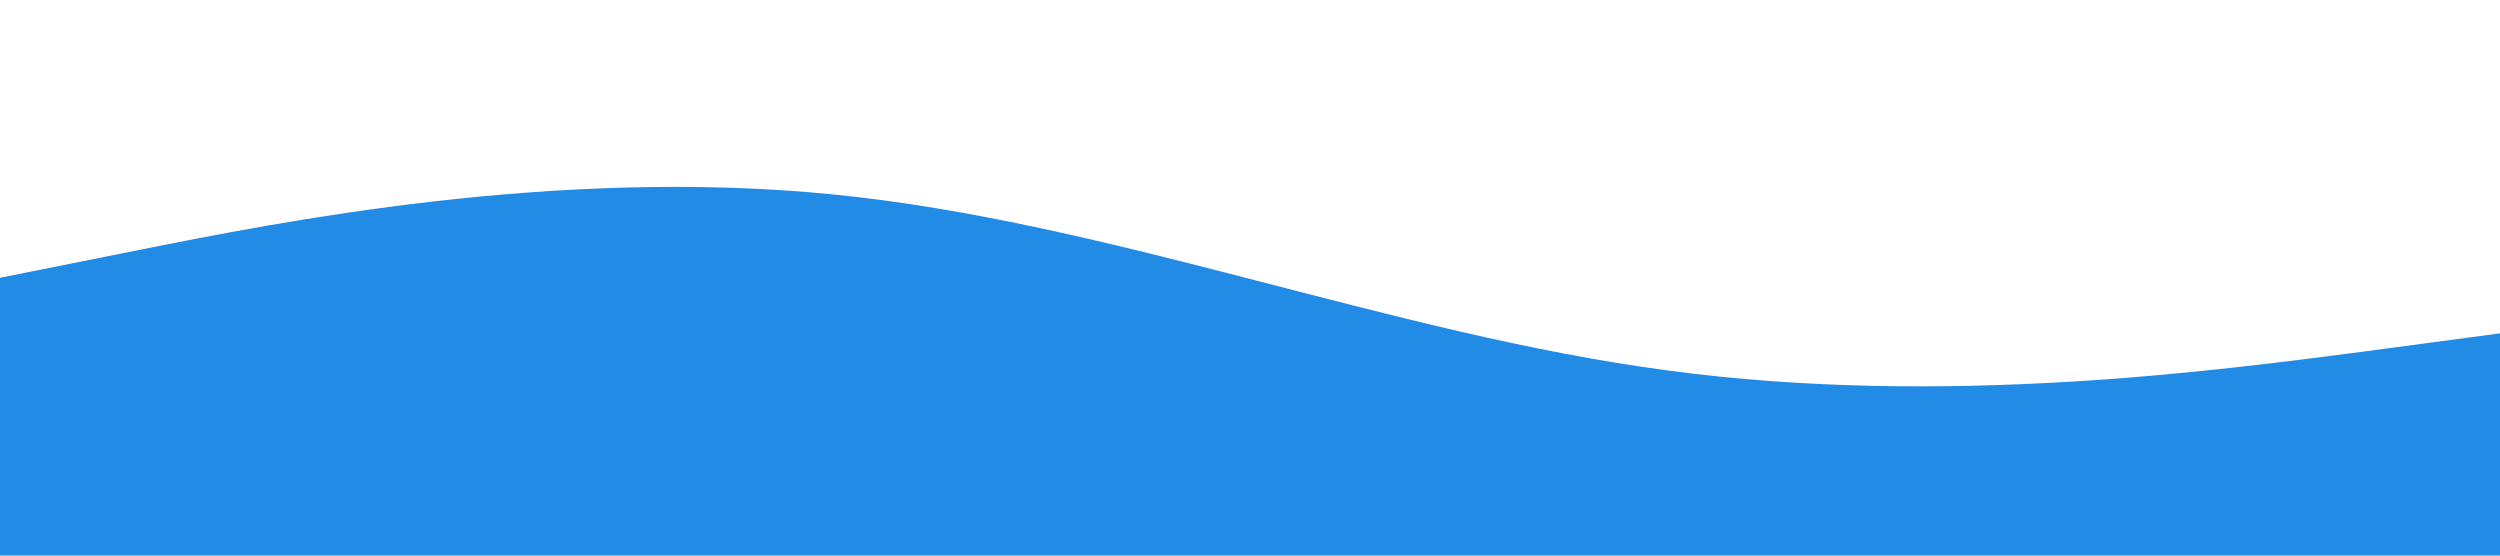
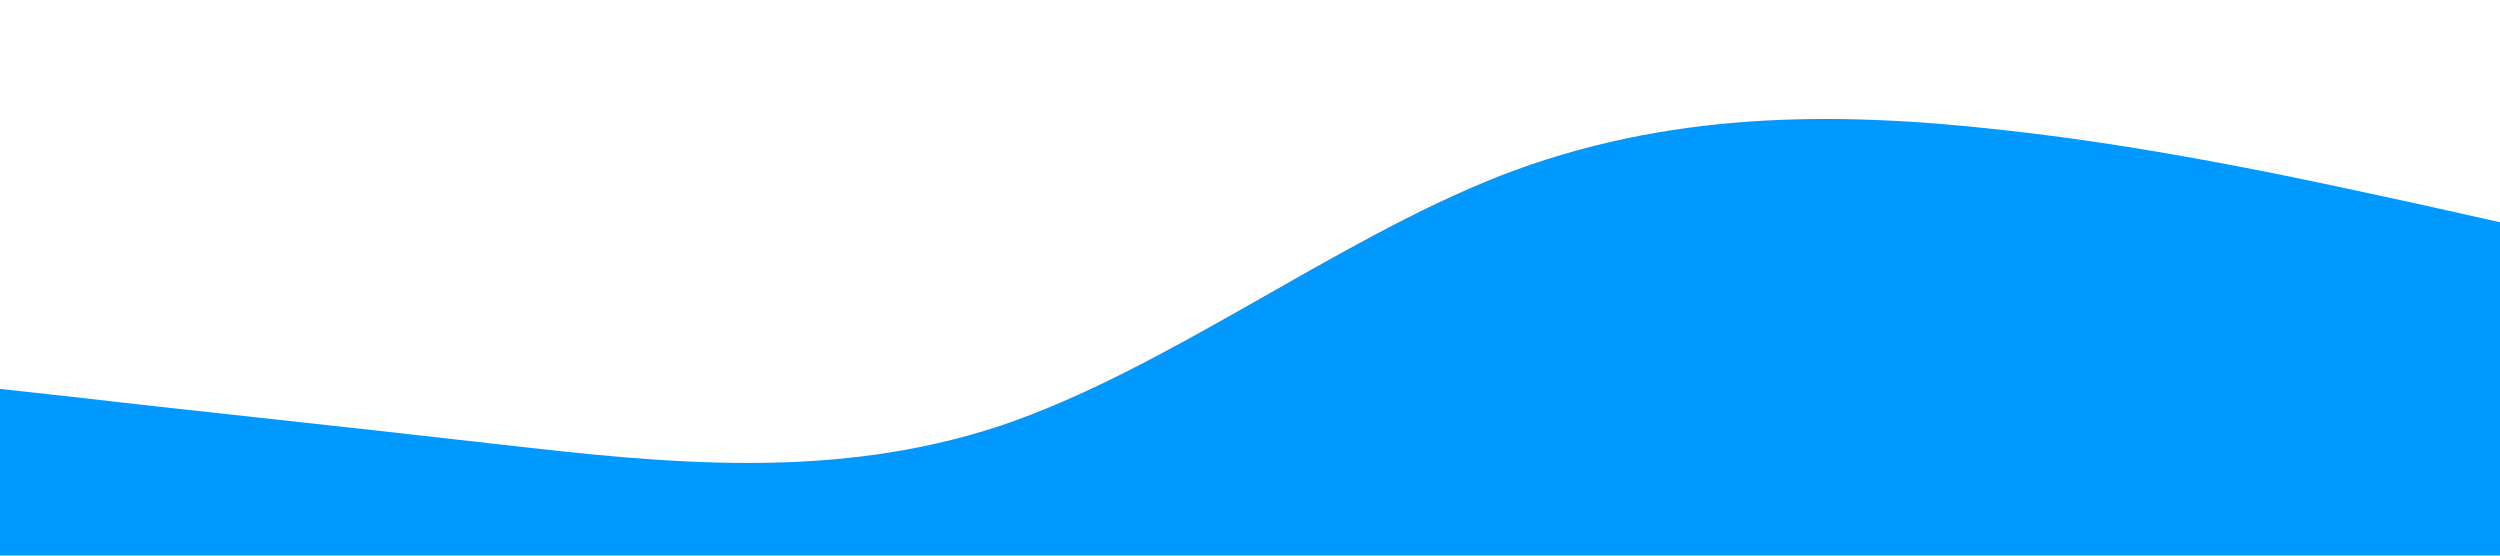
<svg xmlns="http://www.w3.org/2000/svg" viewBox="0 0 1440 320">
-   <path fill="#228be6" fill-opacity="1" d="M0,160L80,144C160,128,320,96,480,112C640,128,800,192,960,213.3C1120,235,1280,213,1360,202.7L1440,192L1440,320L1360,320C1280,320,1120,320,960,320C800,320,640,320,480,320C320,320,160,320,80,320L0,320Z" />
+   <path fill="#0099ff" fill-opacity="1" d="M0,224L48,229.3C96,235,192,245,288,256C384,267,480,277,576,245.3C672,213,768,139,864,101.3C960,64,1056,64,1152,74.7C1248,85,1344,107,1392,117.3L1440,128L1440,320L1392,320C1344,320,1248,320,1152,320C1056,320,960,320,864,320C768,320,672,320,576,320C480,320,384,320,288,320C192,320,96,320,48,320L0,320Z" />
</svg>
